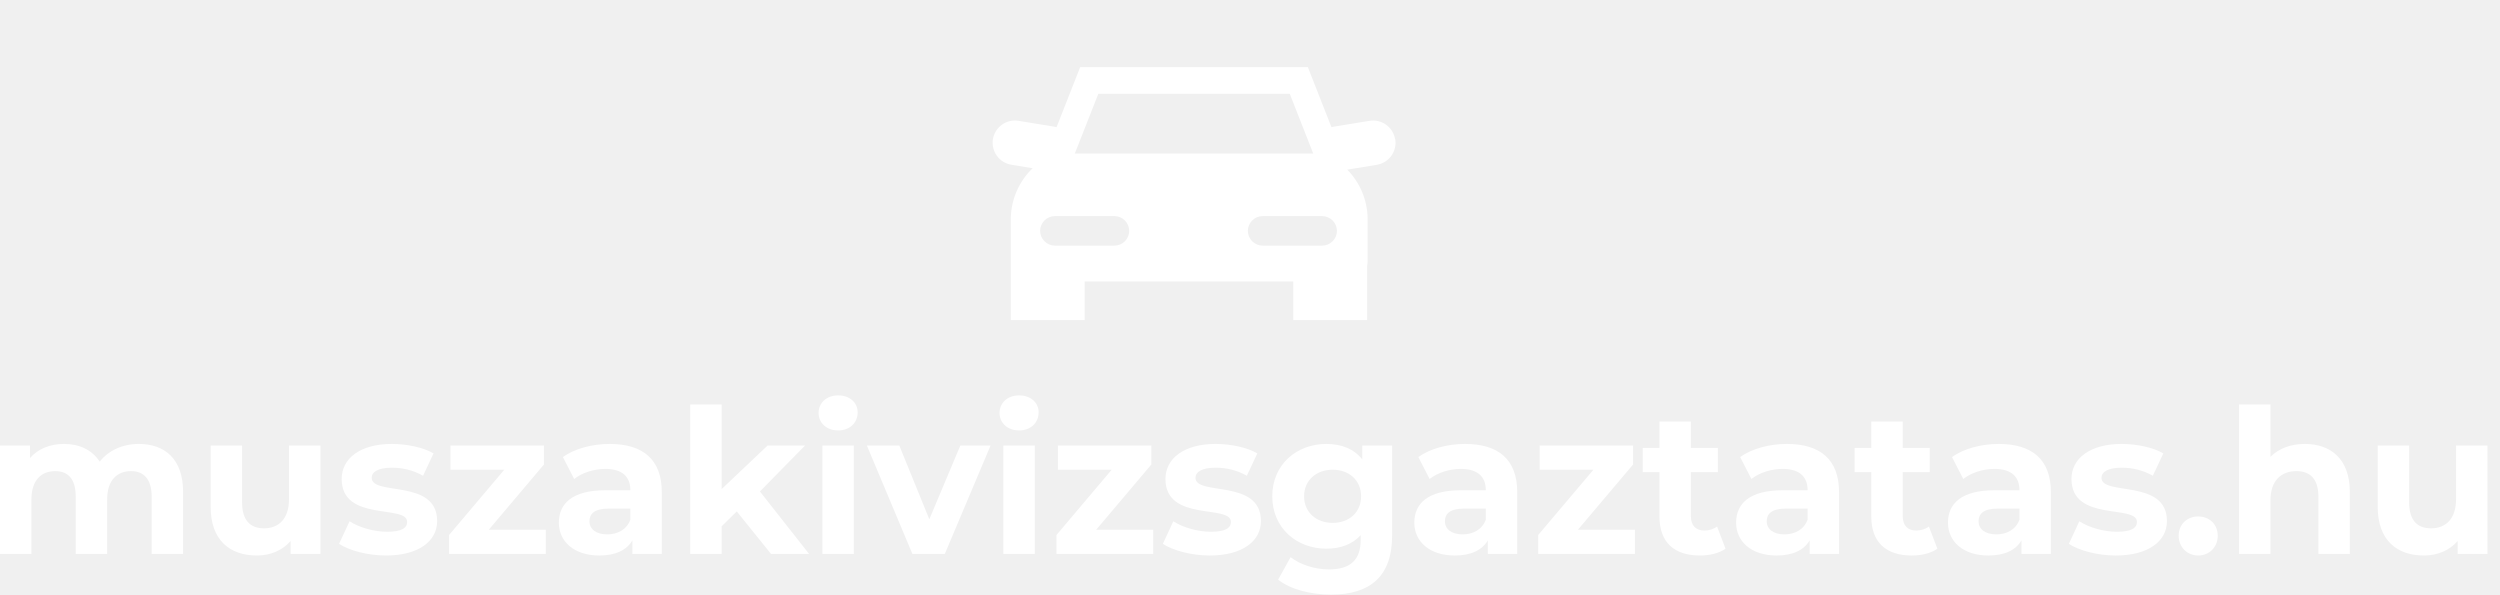
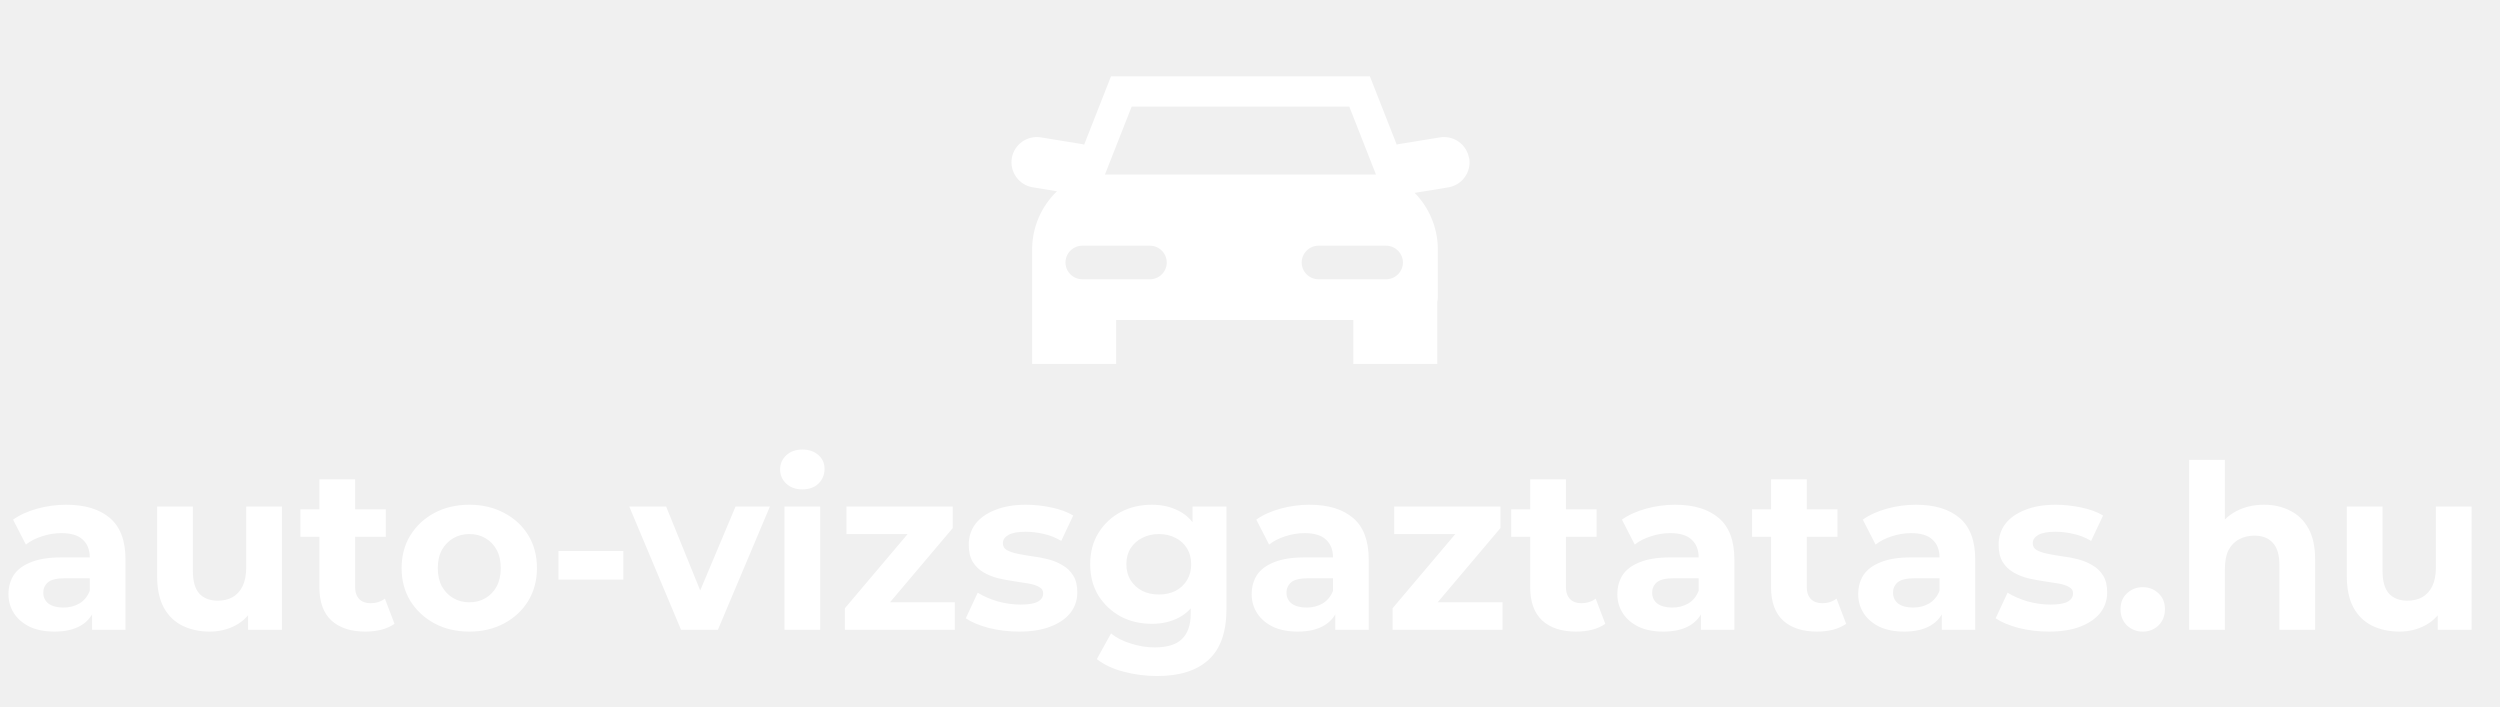
- <svg xmlns="http://www.w3.org/2000/svg" width="185" height="44" viewBox="0 0 185 44" fill="none">
-   <path d="M181.748 32.97H184.073V40.989H181.867V40.035C181.256 40.736 180.362 41.108 179.378 41.108C177.366 41.108 175.95 39.976 175.95 37.501V32.97H178.275V37.159C178.275 38.5 178.871 39.096 179.9 39.096C180.973 39.096 181.748 38.411 181.748 36.935V32.97Z" fill="white" />
-   <path d="M170.563 32.851C172.456 32.851 173.887 33.954 173.887 36.398V40.989H171.562V36.756C171.562 35.459 170.966 34.863 169.937 34.863C168.819 34.863 168.014 35.549 168.014 37.025V40.989H165.689V29.93H168.014V33.805C168.64 33.179 169.535 32.851 170.563 32.851Z" fill="white" />
-   <path d="M162.668 41.108C161.863 41.108 161.222 40.497 161.222 39.648C161.222 38.783 161.863 38.217 162.668 38.217C163.473 38.217 164.113 38.783 164.113 39.648C164.113 40.497 163.473 41.108 162.668 41.108Z" fill="white" />
-   <path d="M156.568 41.108C155.211 41.108 153.84 40.736 153.095 40.244L153.87 38.575C154.585 39.037 155.673 39.35 156.657 39.35C157.73 39.35 158.133 39.066 158.133 38.619C158.133 37.308 153.289 38.649 153.289 35.445C153.289 33.924 154.66 32.851 157 32.851C158.103 32.851 159.325 33.105 160.085 33.552L159.31 35.206C158.52 34.759 157.73 34.61 157 34.61C155.957 34.61 155.509 34.938 155.509 35.355C155.509 36.726 160.354 35.4 160.354 38.56C160.354 40.05 158.967 41.108 156.568 41.108Z" fill="white" />
-   <path d="M147.905 32.851C150.349 32.851 151.765 33.984 151.765 36.413V40.989H149.589V39.991C149.157 40.721 148.322 41.108 147.145 41.108C145.267 41.108 144.149 40.065 144.149 38.679C144.149 37.263 145.148 36.279 147.592 36.279H149.44C149.44 35.281 148.844 34.699 147.592 34.699C146.742 34.699 145.863 34.983 145.282 35.445L144.447 33.82C145.326 33.194 146.623 32.851 147.905 32.851ZM147.726 39.544C148.501 39.544 149.172 39.186 149.44 38.455V37.636H147.845C146.757 37.636 146.414 38.038 146.414 38.575C146.414 39.156 146.906 39.544 147.726 39.544Z" fill="white" />
-   <path d="M142.739 38.962L143.365 40.602C142.888 40.944 142.188 41.108 141.472 41.108C139.579 41.108 138.476 40.139 138.476 38.231V34.938H137.239V33.149H138.476V31.196H140.802V33.149H142.799V34.938H140.802V38.202C140.802 38.887 141.174 39.26 141.8 39.26C142.143 39.26 142.486 39.156 142.739 38.962Z" fill="white" />
-   <path d="M132.228 32.851C134.673 32.851 136.089 33.984 136.089 36.413V40.989H133.913V39.991C133.48 40.721 132.646 41.108 131.468 41.108C129.59 41.108 128.472 40.065 128.472 38.679C128.472 37.263 129.471 36.279 131.915 36.279H133.764C133.764 35.281 133.167 34.699 131.915 34.699C131.066 34.699 130.186 34.983 129.605 35.445L128.77 33.82C129.65 33.194 130.946 32.851 132.228 32.851ZM132.049 39.544C132.825 39.544 133.495 39.186 133.764 38.455V37.636H132.169C131.081 37.636 130.738 38.038 130.738 38.575C130.738 39.156 131.23 39.544 132.049 39.544Z" fill="white" />
-   <path d="M127.063 38.962L127.689 40.602C127.212 40.944 126.511 41.108 125.796 41.108C123.903 41.108 122.8 40.139 122.8 38.231V34.938H121.563V33.149H122.8V31.196H125.125V33.149H127.122V34.938H125.125V38.202C125.125 38.887 125.498 39.26 126.124 39.26C126.466 39.26 126.809 39.156 127.063 38.962Z" fill="white" />
-   <path d="M116.765 39.201H120.983V40.989H113.828V39.588L117.912 34.759H113.933V32.97H120.849V34.371L116.765 39.201Z" fill="white" />
-   <path d="M108.415 32.851C110.859 32.851 112.275 33.984 112.275 36.413V40.989H110.099V39.991C109.667 40.721 108.832 41.108 107.655 41.108C105.777 41.108 104.659 40.065 104.659 38.679C104.659 37.263 105.658 36.279 108.102 36.279H109.95C109.95 35.281 109.354 34.699 108.102 34.699C107.252 34.699 106.373 34.983 105.792 35.445L104.957 33.82C105.836 33.194 107.133 32.851 108.415 32.851ZM108.236 39.544C109.011 39.544 109.682 39.186 109.95 38.455V37.636H108.355C107.267 37.636 106.924 38.038 106.924 38.575C106.924 39.156 107.416 39.544 108.236 39.544Z" fill="white" />
-   <path d="M100.81 32.97H103.016V39.648C103.016 42.629 101.407 44 98.515 44C96.995 44 95.519 43.627 94.58 42.897L95.504 41.228C96.19 41.779 97.308 42.137 98.336 42.137C99.976 42.137 100.691 41.392 100.691 39.946V39.603C100.08 40.274 99.201 40.602 98.157 40.602C95.936 40.602 94.148 39.066 94.148 36.726C94.148 34.386 95.936 32.851 98.157 32.851C99.275 32.851 100.199 33.224 100.81 33.999V32.97ZM98.619 38.694C99.842 38.694 100.721 37.904 100.721 36.726C100.721 35.549 99.842 34.759 98.619 34.759C97.397 34.759 96.503 35.549 96.503 36.726C96.503 37.904 97.397 38.694 98.619 38.694Z" fill="white" />
-   <path d="M89.523 41.108C88.167 41.108 86.796 40.736 86.051 40.244L86.826 38.575C87.541 39.037 88.629 39.35 89.613 39.35C90.686 39.35 91.088 39.066 91.088 38.619C91.088 37.308 86.244 38.649 86.244 35.445C86.244 33.924 87.616 32.851 89.956 32.851C91.059 32.851 92.281 33.105 93.041 33.552L92.266 35.206C91.476 34.759 90.686 34.61 89.956 34.61C88.912 34.61 88.465 34.938 88.465 35.355C88.465 36.726 93.309 35.4 93.309 38.56C93.309 40.05 91.923 41.108 89.523 41.108Z" fill="white" />
-   <path d="M81.117 39.201H85.336V40.989H78.181V39.588L82.265 34.759H78.285V32.97H85.201V34.371L81.117 39.201Z" fill="white" />
-   <path d="M75.412 31.852C74.547 31.852 73.966 31.286 73.966 30.555C73.966 29.825 74.547 29.259 75.412 29.259C76.276 29.259 76.858 29.795 76.858 30.511C76.858 31.286 76.276 31.852 75.412 31.852ZM74.249 40.989V32.97H76.575V40.989H74.249Z" fill="white" />
-   <path d="M71.065 32.97H73.301L69.917 40.989H67.517L64.149 32.97H66.549L68.769 38.425L71.065 32.97Z" fill="white" />
-   <path d="M62.021 31.852C61.156 31.852 60.575 31.286 60.575 30.555C60.575 29.825 61.156 29.259 62.021 29.259C62.885 29.259 63.466 29.795 63.466 30.511C63.466 31.286 62.885 31.852 62.021 31.852ZM60.858 40.989V32.97H63.183V40.989H60.858Z" fill="white" />
-   <path d="M57.053 40.989L54.52 37.844L53.402 38.947V40.989H51.077V29.93H53.402V36.19L56.8 32.97H59.572L56.234 36.369L59.87 40.989H57.053Z" fill="white" />
-   <path d="M45.112 32.851C47.556 32.851 48.972 33.984 48.972 36.413V40.989H46.796V39.991C46.364 40.721 45.529 41.108 44.351 41.108C42.473 41.108 41.355 40.065 41.355 38.679C41.355 37.263 42.354 36.279 44.799 36.279H46.647C46.647 35.281 46.051 34.699 44.799 34.699C43.949 34.699 43.07 34.983 42.488 35.445L41.654 33.82C42.533 33.194 43.83 32.851 45.112 32.851ZM44.933 39.544C45.708 39.544 46.379 39.186 46.647 38.455V37.636H45.052C43.964 37.636 43.621 38.038 43.621 38.575C43.621 39.156 44.113 39.544 44.933 39.544Z" fill="white" />
-   <path d="M36.169 39.201H40.387V40.989H33.233V39.588L37.317 34.759H33.337V32.97H40.253V34.371L36.169 39.201Z" fill="white" />
-   <path d="M28.564 41.108C27.207 41.108 25.836 40.736 25.091 40.244L25.866 38.575C26.581 39.037 27.669 39.35 28.653 39.35C29.726 39.35 30.129 39.066 30.129 38.619C30.129 37.308 25.284 38.649 25.284 35.445C25.284 33.924 26.656 32.851 28.996 32.851C30.099 32.851 31.321 33.105 32.081 33.552L31.306 35.206C30.516 34.759 29.726 34.61 28.996 34.61C27.953 34.61 27.505 34.938 27.505 35.355C27.505 36.726 32.349 35.4 32.349 38.56C32.349 40.05 30.963 41.108 28.564 41.108Z" fill="white" />
-   <path d="M21.386 32.97H23.712V40.989H21.506V40.035C20.895 40.736 20 41.108 19.017 41.108C17.004 41.108 15.588 39.976 15.588 37.501V32.97H17.913V37.159C17.913 38.5 18.51 39.096 19.538 39.096C20.611 39.096 21.386 38.411 21.386 36.935V32.97Z" fill="white" />
-   <path d="M10.27 32.851C12.178 32.851 13.549 33.954 13.549 36.398V40.989H11.224V36.756C11.224 35.459 10.642 34.863 9.703 34.863C8.66 34.863 7.93 35.534 7.93 36.965V40.989H5.604V36.756C5.604 35.459 5.053 34.863 4.084 34.863C3.056 34.863 2.325 35.534 2.325 36.965V40.989H0V32.97H2.221V33.894C2.817 33.209 3.711 32.851 4.74 32.851C5.858 32.851 6.812 33.283 7.378 34.163C8.019 33.343 9.062 32.851 10.27 32.851Z" fill="white" />
-   <g clip-path="url(#clip0_16_386)">
-     <path d="M98.934 17.084C98.933 17.373 98.817 17.65 98.612 17.854C98.408 18.059 98.131 18.175 97.841 18.177H93.434C93.145 18.175 92.868 18.059 92.663 17.855C92.459 17.65 92.343 17.373 92.341 17.084C92.343 16.794 92.459 16.517 92.664 16.313C92.868 16.108 93.145 15.993 93.434 15.991H97.841C98.13 15.994 98.406 16.11 98.611 16.314C98.815 16.519 98.931 16.795 98.934 17.084ZM83.562 17.084C83.561 17.373 83.445 17.65 83.24 17.855C83.036 18.059 82.759 18.175 82.469 18.177H78.062C77.773 18.175 77.496 18.059 77.291 17.855C77.087 17.65 76.971 17.373 76.969 17.084C76.971 16.794 77.087 16.517 77.291 16.313C77.496 16.108 77.773 15.993 78.062 15.991H82.469C82.758 15.993 83.035 16.109 83.239 16.313C83.443 16.518 83.559 16.795 83.561 17.084H83.562ZM81.277 6.939H95.442L97.179 11.364L97.094 11.359H79.538L81.277 6.939ZM103.237 10.301C103.165 9.869 102.925 9.484 102.57 9.229C102.214 8.974 101.772 8.871 101.34 8.942L101.35 8.94L98.639 9.383C98.599 9.392 98.56 9.402 98.522 9.415L98.528 9.412L96.782 4.968H79.932L78.185 9.412C78.15 9.401 78.114 9.392 78.077 9.384L75.363 8.94C74.934 8.872 74.496 8.976 74.142 9.229C73.789 9.482 73.55 9.864 73.476 10.292L73.475 10.302C73.407 10.731 73.511 11.169 73.764 11.523C74.017 11.876 74.398 12.115 74.826 12.189L74.837 12.19L76.415 12.449C75.413 13.411 74.832 14.731 74.8 16.12V23.686H80.266V20.829H95.704V23.686H101.169V19.651C101.191 19.557 101.204 19.449 101.204 19.337V16.125C101.174 14.786 100.635 13.508 99.697 12.553L99.698 12.554L101.892 12.194C102.323 12.121 102.708 11.881 102.962 11.525C103.216 11.17 103.319 10.728 103.248 10.297L103.249 10.307L103.237 10.301Z" fill="white" />
+ <svg xmlns="http://www.w3.org/2000/svg" width="131" height="37" viewBox="0 0 131 37" fill="none">
+   <path d="M4.824 33V31.74L4.704 31.464V29.208C4.704 28.808 4.58 28.496 4.332 28.272C4.092 28.048 3.72 27.936 3.216 27.936C2.872 27.936 2.532 27.992 2.196 28.104C1.868 28.208 1.588 28.352 1.356 28.536L0.684 27.228C1.036 26.98 1.46 26.788 1.956 26.652C2.452 26.516 2.956 26.448 3.468 26.448C4.452 26.448 5.216 26.68 5.76 27.144C6.304 27.608 6.576 28.332 6.576 29.316V33H4.824ZM2.856 33.096C2.352 33.096 1.92 33.012 1.56 32.844C1.2 32.668 0.924 32.432 0.732 32.136C0.54 31.84 0.444 31.508 0.444 31.14C0.444 30.756 0.536 30.42 0.72 30.132C0.912 29.844 1.212 29.62 1.62 29.46C2.028 29.292 2.56 29.208 3.216 29.208H4.932V30.3H3.42C2.98 30.3 2.676 30.372 2.508 30.516C2.348 30.66 2.268 30.84 2.268 31.056C2.268 31.296 2.36 31.488 2.544 31.632C2.736 31.768 2.996 31.836 3.324 31.836C3.636 31.836 3.916 31.764 4.164 31.62C4.412 31.468 4.592 31.248 4.704 30.96L4.992 31.824C4.856 32.24 4.608 32.556 4.248 32.772C3.888 32.988 3.424 33.096 2.856 33.096ZM10.994 33.096C10.458 33.096 9.978 32.992 9.554 32.784C9.138 32.576 8.814 32.26 8.582 31.836C8.35 31.404 8.234 30.856 8.234 30.192V26.544H10.106V29.916C10.106 30.452 10.218 30.848 10.442 31.104C10.674 31.352 10.998 31.476 11.414 31.476C11.702 31.476 11.958 31.416 12.182 31.296C12.406 31.168 12.582 30.976 12.71 30.72C12.838 30.456 12.902 30.128 12.902 29.736V26.544H14.774V33H12.998V31.224L13.322 31.74C13.106 32.188 12.786 32.528 12.362 32.76C11.946 32.984 11.49 33.096 10.994 33.096ZM19.148 33.096C18.389 33.096 17.797 32.904 17.372 32.52C16.948 32.128 16.736 31.548 16.736 30.78V25.116H18.608V30.756C18.608 31.028 18.68 31.24 18.825 31.392C18.968 31.536 19.165 31.608 19.413 31.608C19.709 31.608 19.96 31.528 20.169 31.368L20.672 32.688C20.48 32.824 20.248 32.928 19.977 33C19.712 33.064 19.436 33.096 19.148 33.096ZM15.741 28.128V26.688H20.216V28.128H15.741ZM24.596 33.096C23.908 33.096 23.296 32.952 22.76 32.664C22.232 32.376 21.812 31.984 21.5 31.488C21.196 30.984 21.044 30.412 21.044 29.772C21.044 29.124 21.196 28.552 21.5 28.056C21.812 27.552 22.232 27.16 22.76 26.88C23.296 26.592 23.908 26.448 24.596 26.448C25.276 26.448 25.884 26.592 26.42 26.88C26.956 27.16 27.376 27.548 27.68 28.044C27.984 28.54 28.136 29.116 28.136 29.772C28.136 30.412 27.984 30.984 27.68 31.488C27.376 31.984 26.956 32.376 26.42 32.664C25.884 32.952 25.276 33.096 24.596 33.096ZM24.596 31.56C24.908 31.56 25.188 31.488 25.436 31.344C25.684 31.2 25.88 30.996 26.024 30.732C26.168 30.46 26.24 30.14 26.24 29.772C26.24 29.396 26.168 29.076 26.024 28.812C25.88 28.548 25.684 28.344 25.436 28.2C25.188 28.056 24.908 27.984 24.596 27.984C24.284 27.984 24.004 28.056 23.756 28.2C23.508 28.344 23.308 28.548 23.156 28.812C23.012 29.076 22.94 29.396 22.94 29.772C22.94 30.14 23.012 30.46 23.156 30.732C23.308 30.996 23.508 31.2 23.756 31.344C24.004 31.488 24.284 31.56 24.596 31.56ZM29.265 30.372V28.872H32.661V30.372H29.265ZM35.686 33L32.974 26.544H34.906L37.162 32.1H36.202L38.542 26.544H40.342L37.618 33H35.686ZM41.106 33V26.544H42.978V33H41.106ZM42.042 25.644C41.698 25.644 41.418 25.544 41.202 25.344C40.986 25.144 40.878 24.896 40.878 24.6C40.878 24.304 40.986 24.056 41.202 23.856C41.418 23.656 41.698 23.556 42.042 23.556C42.386 23.556 42.666 23.652 42.882 23.844C43.098 24.028 43.206 24.268 43.206 24.564C43.206 24.876 43.098 25.136 42.882 25.344C42.674 25.544 42.394 25.644 42.042 25.644ZM44.272 33V31.872L48.088 27.36L48.412 27.984H44.356V26.544H49.924V27.672L46.108 32.184L45.772 31.56H50.032V33H44.272ZM53.403 33.096C52.851 33.096 52.319 33.032 51.807 32.904C51.303 32.768 50.903 32.6 50.607 32.4L51.231 31.056C51.527 31.24 51.875 31.392 52.275 31.512C52.683 31.624 53.083 31.68 53.475 31.68C53.907 31.68 54.211 31.628 54.387 31.524C54.571 31.42 54.663 31.276 54.663 31.092C54.663 30.94 54.591 30.828 54.447 30.756C54.311 30.676 54.127 30.616 53.895 30.576C53.663 30.536 53.407 30.496 53.127 30.456C52.855 30.416 52.579 30.364 52.299 30.3C52.019 30.228 51.763 30.124 51.531 29.988C51.299 29.852 51.111 29.668 50.967 29.436C50.831 29.204 50.763 28.904 50.763 28.536C50.763 28.128 50.879 27.768 51.111 27.456C51.351 27.144 51.695 26.9 52.143 26.724C52.591 26.54 53.127 26.448 53.751 26.448C54.191 26.448 54.639 26.496 55.095 26.592C55.551 26.688 55.931 26.828 56.235 27.012L55.611 28.344C55.299 28.16 54.983 28.036 54.663 27.972C54.351 27.9 54.047 27.864 53.751 27.864C53.335 27.864 53.031 27.92 52.839 28.032C52.647 28.144 52.551 28.288 52.551 28.464C52.551 28.624 52.619 28.744 52.755 28.824C52.899 28.904 53.087 28.968 53.319 29.016C53.551 29.064 53.803 29.108 54.075 29.148C54.355 29.18 54.635 29.232 54.915 29.304C55.195 29.376 55.447 29.48 55.671 29.616C55.903 29.744 56.091 29.924 56.235 30.156C56.379 30.38 56.451 30.676 56.451 31.044C56.451 31.444 56.331 31.8 56.091 32.112C55.851 32.416 55.503 32.656 55.047 32.832C54.599 33.008 54.051 33.096 53.403 33.096ZM60.642 35.424C60.034 35.424 59.446 35.348 58.878 35.196C58.318 35.052 57.85 34.832 57.474 34.536L58.218 33.192C58.49 33.416 58.834 33.592 59.25 33.72C59.674 33.856 60.09 33.924 60.498 33.924C61.162 33.924 61.642 33.776 61.938 33.48C62.242 33.184 62.394 32.744 62.394 32.16V31.188L62.514 29.568L62.49 27.936V26.544H64.266V31.92C64.266 33.12 63.954 34.004 63.33 34.572C62.706 35.14 61.81 35.424 60.642 35.424ZM60.354 32.688C59.754 32.688 59.21 32.56 58.722 32.304C58.242 32.04 57.854 31.676 57.558 31.212C57.27 30.74 57.126 30.192 57.126 29.568C57.126 28.936 57.27 28.388 57.558 27.924C57.854 27.452 58.242 27.088 58.722 26.832C59.21 26.576 59.754 26.448 60.354 26.448C60.898 26.448 61.378 26.56 61.794 26.784C62.21 27 62.534 27.34 62.766 27.804C62.998 28.26 63.114 28.848 63.114 29.568C63.114 30.28 62.998 30.868 62.766 31.332C62.534 31.788 62.21 32.128 61.794 32.352C61.378 32.576 60.898 32.688 60.354 32.688ZM60.726 31.152C61.054 31.152 61.346 31.088 61.602 30.96C61.858 30.824 62.058 30.636 62.202 30.396C62.346 30.156 62.418 29.88 62.418 29.568C62.418 29.248 62.346 28.972 62.202 28.74C62.058 28.5 61.858 28.316 61.602 28.188C61.346 28.052 61.054 27.984 60.726 27.984C60.398 27.984 60.106 28.052 59.85 28.188C59.594 28.316 59.39 28.5 59.238 28.74C59.094 28.972 59.022 29.248 59.022 29.568C59.022 29.88 59.094 30.156 59.238 30.396C59.39 30.636 59.594 30.824 59.85 30.96C60.106 31.088 60.398 31.152 60.726 31.152ZM69.969 33V31.74L69.849 31.464V29.208C69.849 28.808 69.725 28.496 69.477 28.272C69.237 28.048 68.865 27.936 68.361 27.936C68.016 27.936 67.677 27.992 67.341 28.104C67.013 28.208 66.733 28.352 66.501 28.536L65.829 27.228C66.18 26.98 66.605 26.788 67.1 26.652C67.597 26.516 68.1 26.448 68.612 26.448C69.597 26.448 70.361 26.68 70.904 27.144C71.448 27.608 71.721 28.332 71.721 29.316V33H69.969ZM68.001 33.096C67.496 33.096 67.064 33.012 66.704 32.844C66.344 32.668 66.069 32.432 65.876 32.136C65.684 31.84 65.588 31.508 65.588 31.14C65.588 30.756 65.68 30.42 65.865 30.132C66.056 29.844 66.356 29.62 66.764 29.46C67.172 29.292 67.704 29.208 68.361 29.208H70.076V30.3H68.564C68.124 30.3 67.82 30.372 67.653 30.516C67.493 30.66 67.412 30.84 67.412 31.056C67.412 31.296 67.504 31.488 67.689 31.632C67.88 31.768 68.141 31.836 68.469 31.836C68.781 31.836 69.061 31.764 69.308 31.62C69.556 31.468 69.737 31.248 69.849 30.96L70.136 31.824C70.001 32.24 69.752 32.556 69.392 32.772C69.032 32.988 68.569 33.096 68.001 33.096ZM72.971 33V31.872L76.787 27.36L77.111 27.984H73.055V26.544H78.623V27.672L74.807 32.184L74.471 31.56H78.731V33H72.971ZM82.594 33.096C81.834 33.096 81.242 32.904 80.818 32.52C80.394 32.128 80.182 31.548 80.182 30.78V25.116H82.054V30.756C82.054 31.028 82.126 31.24 82.27 31.392C82.414 31.536 82.61 31.608 82.858 31.608C83.154 31.608 83.406 31.528 83.614 31.368L84.118 32.688C83.926 32.824 83.694 32.928 83.422 33C83.158 33.064 82.882 33.096 82.594 33.096ZM79.186 28.128V26.688H83.662V28.128H79.186ZM89.129 33V31.74L89.009 31.464V29.208C89.009 28.808 88.885 28.496 88.637 28.272C88.397 28.048 88.025 27.936 87.521 27.936C87.177 27.936 86.837 27.992 86.501 28.104C86.173 28.208 85.893 28.352 85.661 28.536L84.989 27.228C85.341 26.98 85.765 26.788 86.261 26.652C86.757 26.516 87.261 26.448 87.773 26.448C88.757 26.448 89.521 26.68 90.065 27.144C90.609 27.608 90.881 28.332 90.881 29.316V33H89.129ZM87.161 33.096C86.657 33.096 86.225 33.012 85.865 32.844C85.505 32.668 85.229 32.432 85.037 32.136C84.845 31.84 84.749 31.508 84.749 31.14C84.749 30.756 84.841 30.42 85.025 30.132C85.217 29.844 85.517 29.62 85.925 29.46C86.333 29.292 86.865 29.208 87.521 29.208H89.237V30.3H87.725C87.285 30.3 86.981 30.372 86.813 30.516C86.653 30.66 86.573 30.84 86.573 31.056C86.573 31.296 86.665 31.488 86.849 31.632C87.041 31.768 87.301 31.836 87.629 31.836C87.941 31.836 88.221 31.764 88.469 31.62C88.717 31.468 88.897 31.248 89.009 30.96L89.297 31.824C89.161 32.24 88.913 32.556 88.553 32.772C88.193 32.988 87.729 33.096 87.161 33.096ZM95.215 33.096C94.455 33.096 93.863 32.904 93.439 32.52C93.015 32.128 92.803 31.548 92.803 30.78V25.116H94.675V30.756C94.675 31.028 94.747 31.24 94.891 31.392C95.035 31.536 95.231 31.608 95.479 31.608C95.775 31.608 96.027 31.528 96.235 31.368L96.739 32.688C96.547 32.824 96.315 32.928 96.043 33C95.779 33.064 95.503 33.096 95.215 33.096ZM91.807 28.128V26.688H96.283V28.128H91.807ZM101.75 33V31.74L101.63 31.464V29.208C101.63 28.808 101.506 28.496 101.258 28.272C101.018 28.048 100.646 27.936 100.142 27.936C99.798 27.936 99.458 27.992 99.122 28.104C98.794 28.208 98.514 28.352 98.282 28.536L97.61 27.228C97.962 26.98 98.386 26.788 98.882 26.652C99.378 26.516 99.882 26.448 100.394 26.448C101.378 26.448 102.142 26.68 102.686 27.144C103.23 27.608 103.502 28.332 103.502 29.316V33H101.75ZM99.782 33.096C99.278 33.096 98.846 33.012 98.486 32.844C98.126 32.668 97.85 32.432 97.658 32.136C97.466 31.84 97.37 31.508 97.37 31.14C97.37 30.756 97.462 30.42 97.646 30.132C97.838 29.844 98.138 29.62 98.546 29.46C98.954 29.292 99.486 29.208 100.142 29.208H101.858V30.3H100.346C99.906 30.3 99.602 30.372 99.434 30.516C99.274 30.66 99.194 30.84 99.194 31.056C99.194 31.296 99.286 31.488 99.47 31.632C99.662 31.768 99.922 31.836 100.25 31.836C100.562 31.836 100.842 31.764 101.09 31.62C101.338 31.468 101.518 31.248 101.63 30.96L101.918 31.824C101.782 32.24 101.534 32.556 101.174 32.772C100.814 32.988 100.35 33.096 99.782 33.096ZM107.368 33.096C106.816 33.096 106.284 33.032 105.772 32.904C105.268 32.768 104.868 32.6 104.572 32.4L105.196 31.056C105.492 31.24 105.84 31.392 106.24 31.512C106.648 31.624 107.048 31.68 107.44 31.68C107.872 31.68 108.176 31.628 108.352 31.524C108.536 31.42 108.628 31.276 108.628 31.092C108.628 30.94 108.556 30.828 108.412 30.756C108.276 30.676 108.092 30.616 107.86 30.576C107.628 30.536 107.372 30.496 107.092 30.456C106.82 30.416 106.544 30.364 106.264 30.3C105.984 30.228 105.728 30.124 105.496 29.988C105.264 29.852 105.076 29.668 104.932 29.436C104.796 29.204 104.728 28.904 104.728 28.536C104.728 28.128 104.844 27.768 105.076 27.456C105.316 27.144 105.66 26.9 106.108 26.724C106.556 26.54 107.092 26.448 107.716 26.448C108.156 26.448 108.604 26.496 109.06 26.592C109.516 26.688 109.896 26.828 110.2 27.012L109.576 28.344C109.264 28.16 108.948 28.036 108.628 27.972C108.316 27.9 108.012 27.864 107.716 27.864C107.3 27.864 106.996 27.92 106.804 28.032C106.612 28.144 106.516 28.288 106.516 28.464C106.516 28.624 106.584 28.744 106.72 28.824C106.864 28.904 107.052 28.968 107.284 29.016C107.516 29.064 107.768 29.108 108.04 29.148C108.32 29.18 108.6 29.232 108.88 29.304C109.16 29.376 109.412 29.48 109.636 29.616C109.868 29.744 110.056 29.924 110.2 30.156C110.344 30.38 110.416 30.676 110.416 31.044C110.416 31.444 110.296 31.8 110.056 32.112C109.816 32.416 109.468 32.656 109.012 32.832C108.564 33.008 108.016 33.096 107.368 33.096ZM112.279 33.096C111.959 33.096 111.683 32.988 111.451 32.772C111.227 32.548 111.115 32.264 111.115 31.92C111.115 31.576 111.227 31.3 111.451 31.092C111.683 30.876 111.959 30.768 112.279 30.768C112.607 30.768 112.883 30.876 113.107 31.092C113.331 31.3 113.443 31.576 113.443 31.92C113.443 32.264 113.331 32.548 113.107 32.772C112.883 32.988 112.607 33.096 112.279 33.096ZM118.636 26.448C119.148 26.448 119.604 26.552 120.004 26.76C120.412 26.96 120.732 27.272 120.964 27.696C121.196 28.112 121.312 28.648 121.312 29.304V33H119.44V29.592C119.44 29.072 119.324 28.688 119.092 28.44C118.868 28.192 118.548 28.068 118.132 28.068C117.836 28.068 117.568 28.132 117.328 28.26C117.096 28.38 116.912 28.568 116.776 28.824C116.648 29.08 116.584 29.408 116.584 29.808V33H114.712V24.096H116.584V28.332L116.164 27.792C116.396 27.36 116.728 27.028 117.16 26.796C117.592 26.564 118.084 26.448 118.636 26.448ZM125.733 33.096C125.197 33.096 124.717 32.992 124.293 32.784C123.877 32.576 123.553 32.26 123.321 31.836C123.089 31.404 122.973 30.856 122.973 30.192V26.544H124.845V29.916C124.845 30.452 124.957 30.848 125.181 31.104C125.413 31.352 125.737 31.476 126.153 31.476C126.441 31.476 126.697 31.416 126.921 31.296C127.145 31.168 127.321 30.976 127.449 30.72C127.577 30.456 127.641 30.128 127.641 29.736V26.544H129.513V33H127.737V31.224L128.061 31.74C127.845 32.188 127.525 32.528 127.101 32.76C126.685 32.984 126.229 33.096 125.733 33.096Z" fill="white" />
+   <g clip-path="url(#clip0_2007_72)">
+     <path d="M73.515 13.754C73.513 13.987 73.42 14.21 73.255 14.374C73.091 14.539 72.868 14.632 72.635 14.634H69.087C68.854 14.633 68.631 14.54 68.466 14.375C68.301 14.21 68.208 13.987 68.207 13.754C68.209 13.521 68.302 13.298 68.466 13.133C68.631 12.969 68.854 12.876 69.087 12.874H72.635C72.868 12.877 73.09 12.97 73.254 13.135C73.419 13.299 73.512 13.521 73.515 13.754ZM61.139 13.754C61.138 13.987 61.045 14.21 60.88 14.375C60.715 14.54 60.492 14.633 60.259 14.634H56.711C56.478 14.633 56.255 14.54 56.09 14.375C55.925 14.21 55.832 13.987 55.831 13.754C55.833 13.521 55.926 13.298 56.09 13.133C56.255 12.969 56.478 12.876 56.711 12.874H60.259C60.492 12.876 60.714 12.969 60.879 13.134C61.043 13.299 61.136 13.521 61.138 13.754H61.139ZM59.299 5.587H70.703L72.102 9.149L72.033 9.145H57.899L59.299 5.587ZM76.979 8.293C76.921 7.946 76.728 7.635 76.442 7.43C76.155 7.225 75.799 7.142 75.452 7.199L75.46 7.198L73.277 7.554C73.245 7.561 73.214 7.57 73.183 7.58L73.188 7.578L71.782 4H58.216L56.81 7.578C56.781 7.569 56.752 7.561 56.723 7.555L54.538 7.198C54.193 7.143 53.84 7.227 53.555 7.43C53.271 7.634 53.078 7.941 53.019 8.286L53.018 8.294C52.963 8.639 53.047 8.992 53.25 9.277C53.454 9.561 53.761 9.754 54.106 9.813L54.114 9.814L55.385 10.023C54.578 10.797 54.111 11.86 54.085 12.978V19.069H58.485V16.769H70.914V19.069H75.314V15.821C75.332 15.745 75.342 15.658 75.342 15.568V12.982C75.318 11.904 74.884 10.876 74.129 10.106L74.13 10.107L75.896 9.817C76.243 9.759 76.553 9.565 76.757 9.279C76.962 8.993 77.045 8.637 76.988 8.29L76.989 8.298L76.979 8.293Z" fill="white" />
  </g>
  <defs>
-     <clipPath id="clip0_16_386">
-       <rect width="29.81" height="29.81" fill="white" transform="translate(73.4528)" />
+     <clipPath id="clip0_2007_72">
+       <rect width="24" height="24" fill="white" transform="translate(53)" />
    </clipPath>
  </defs>
</svg>
